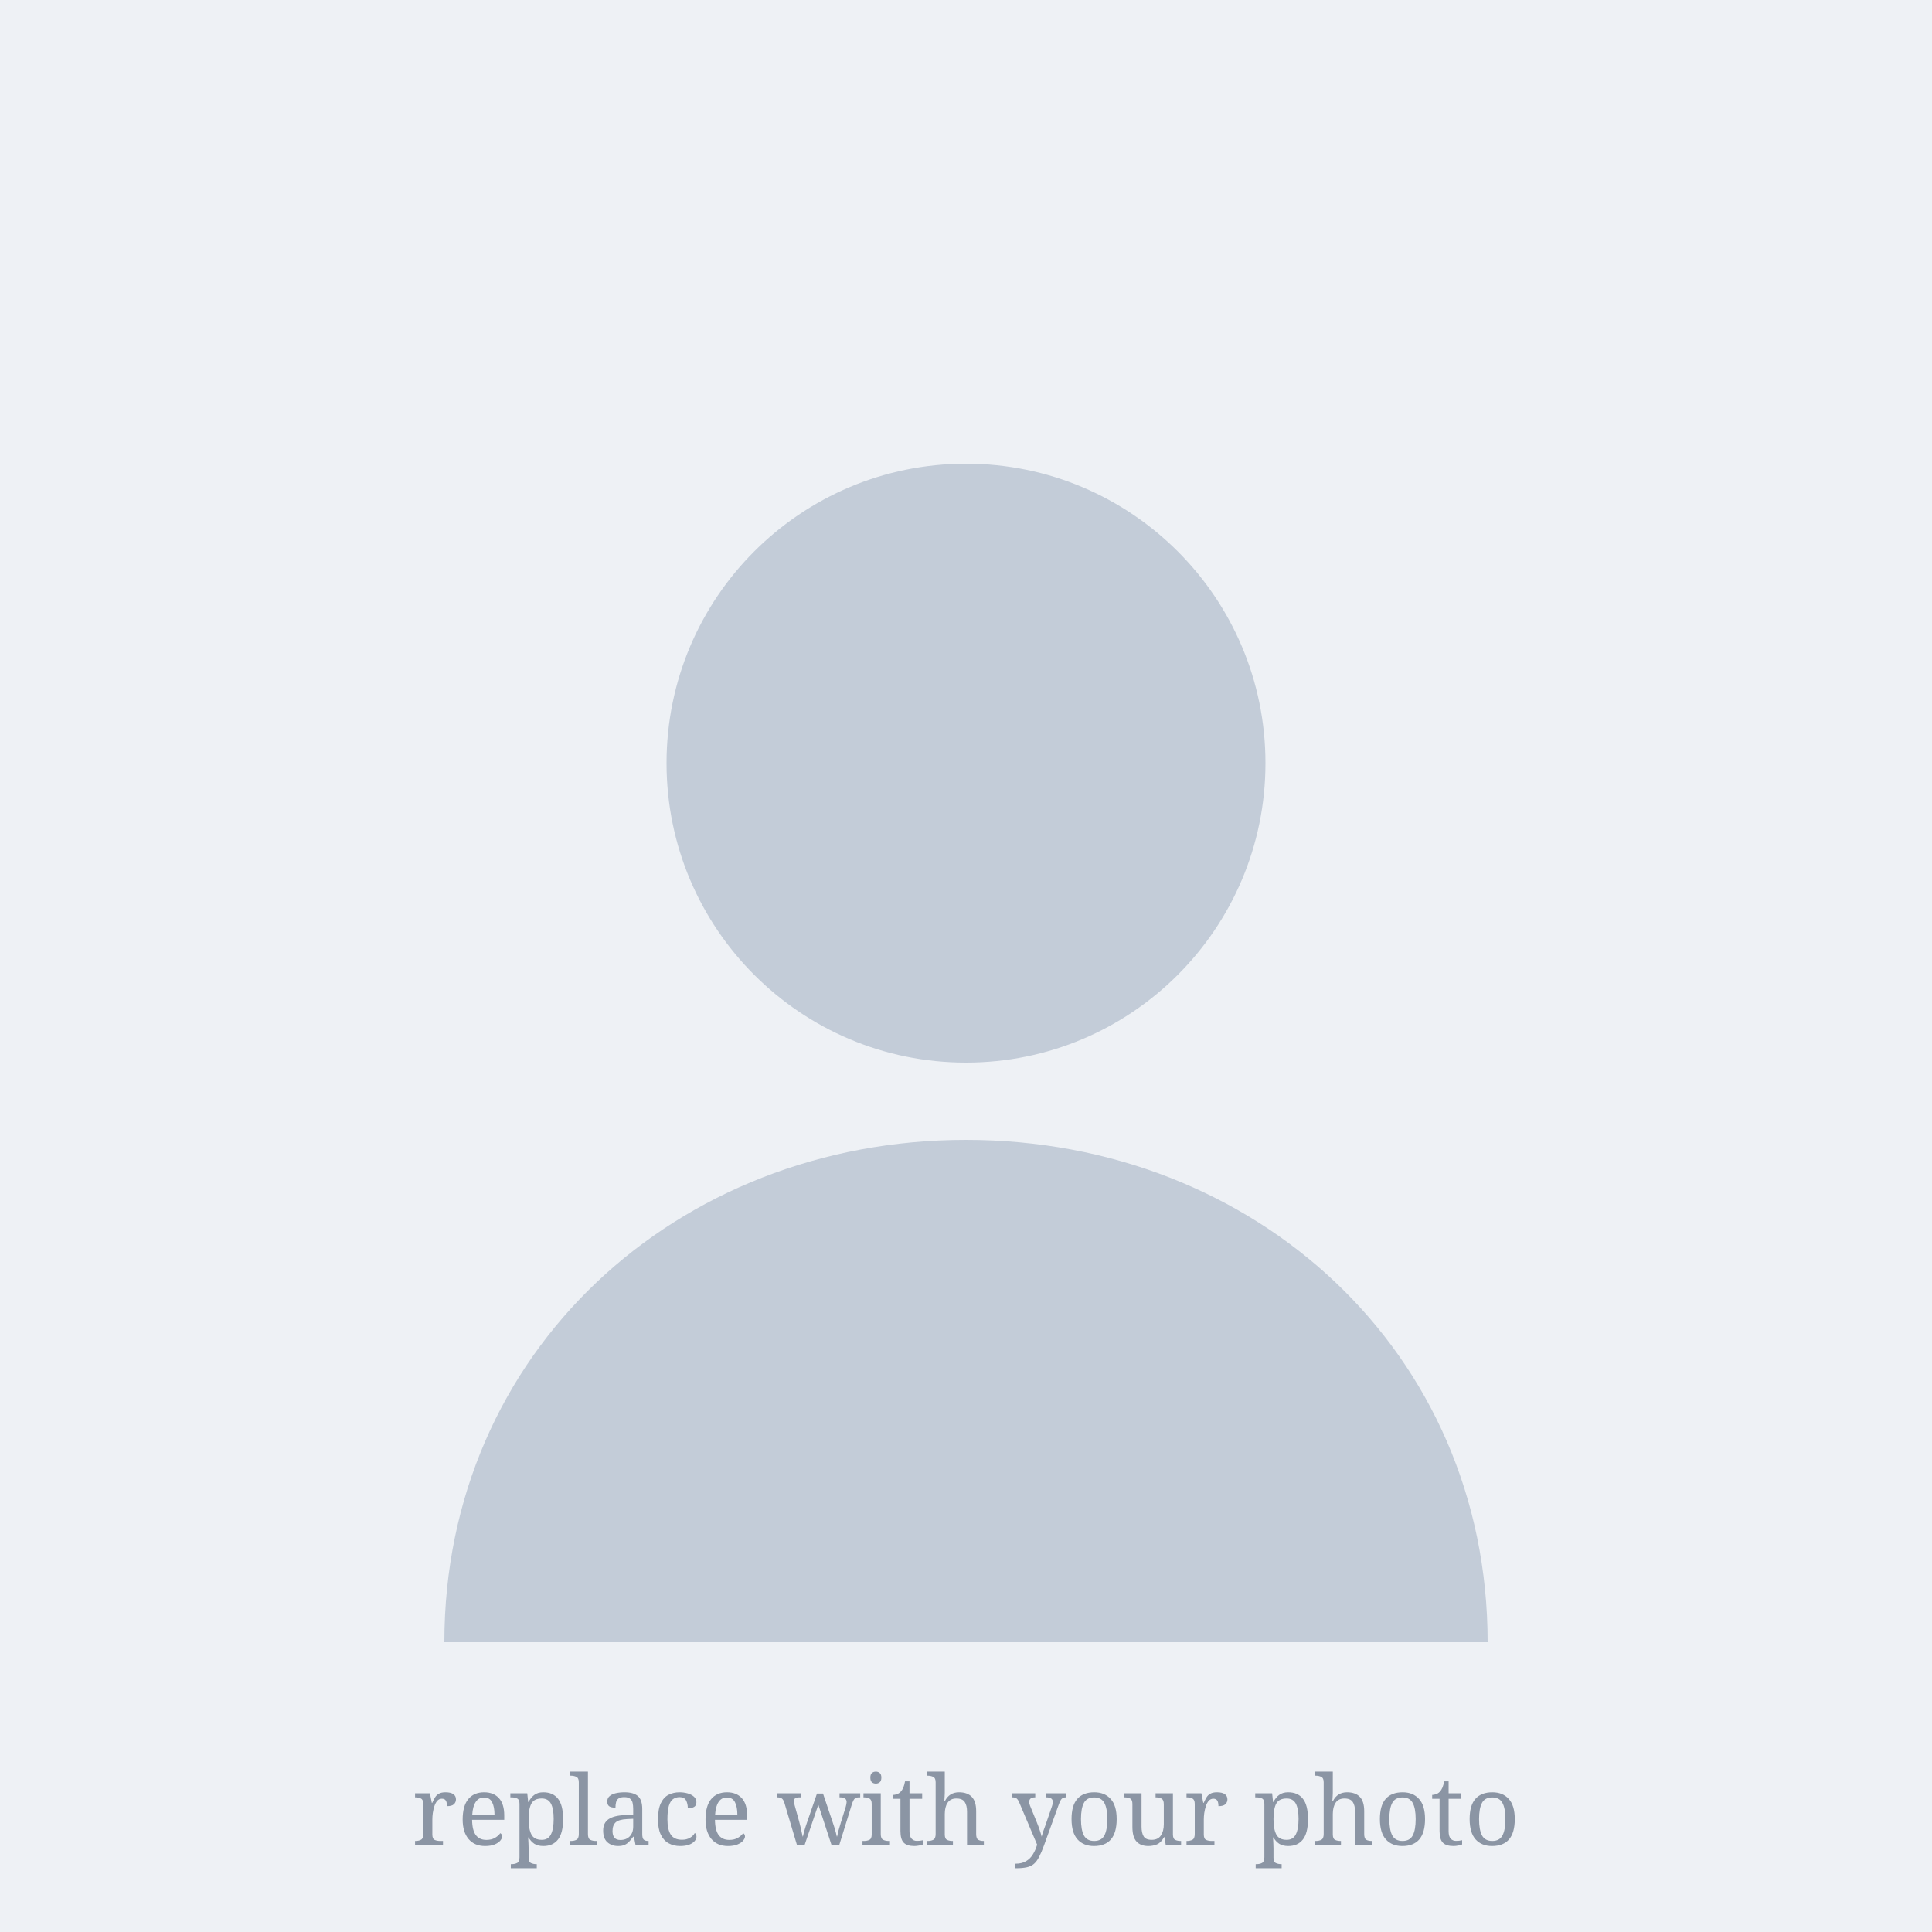
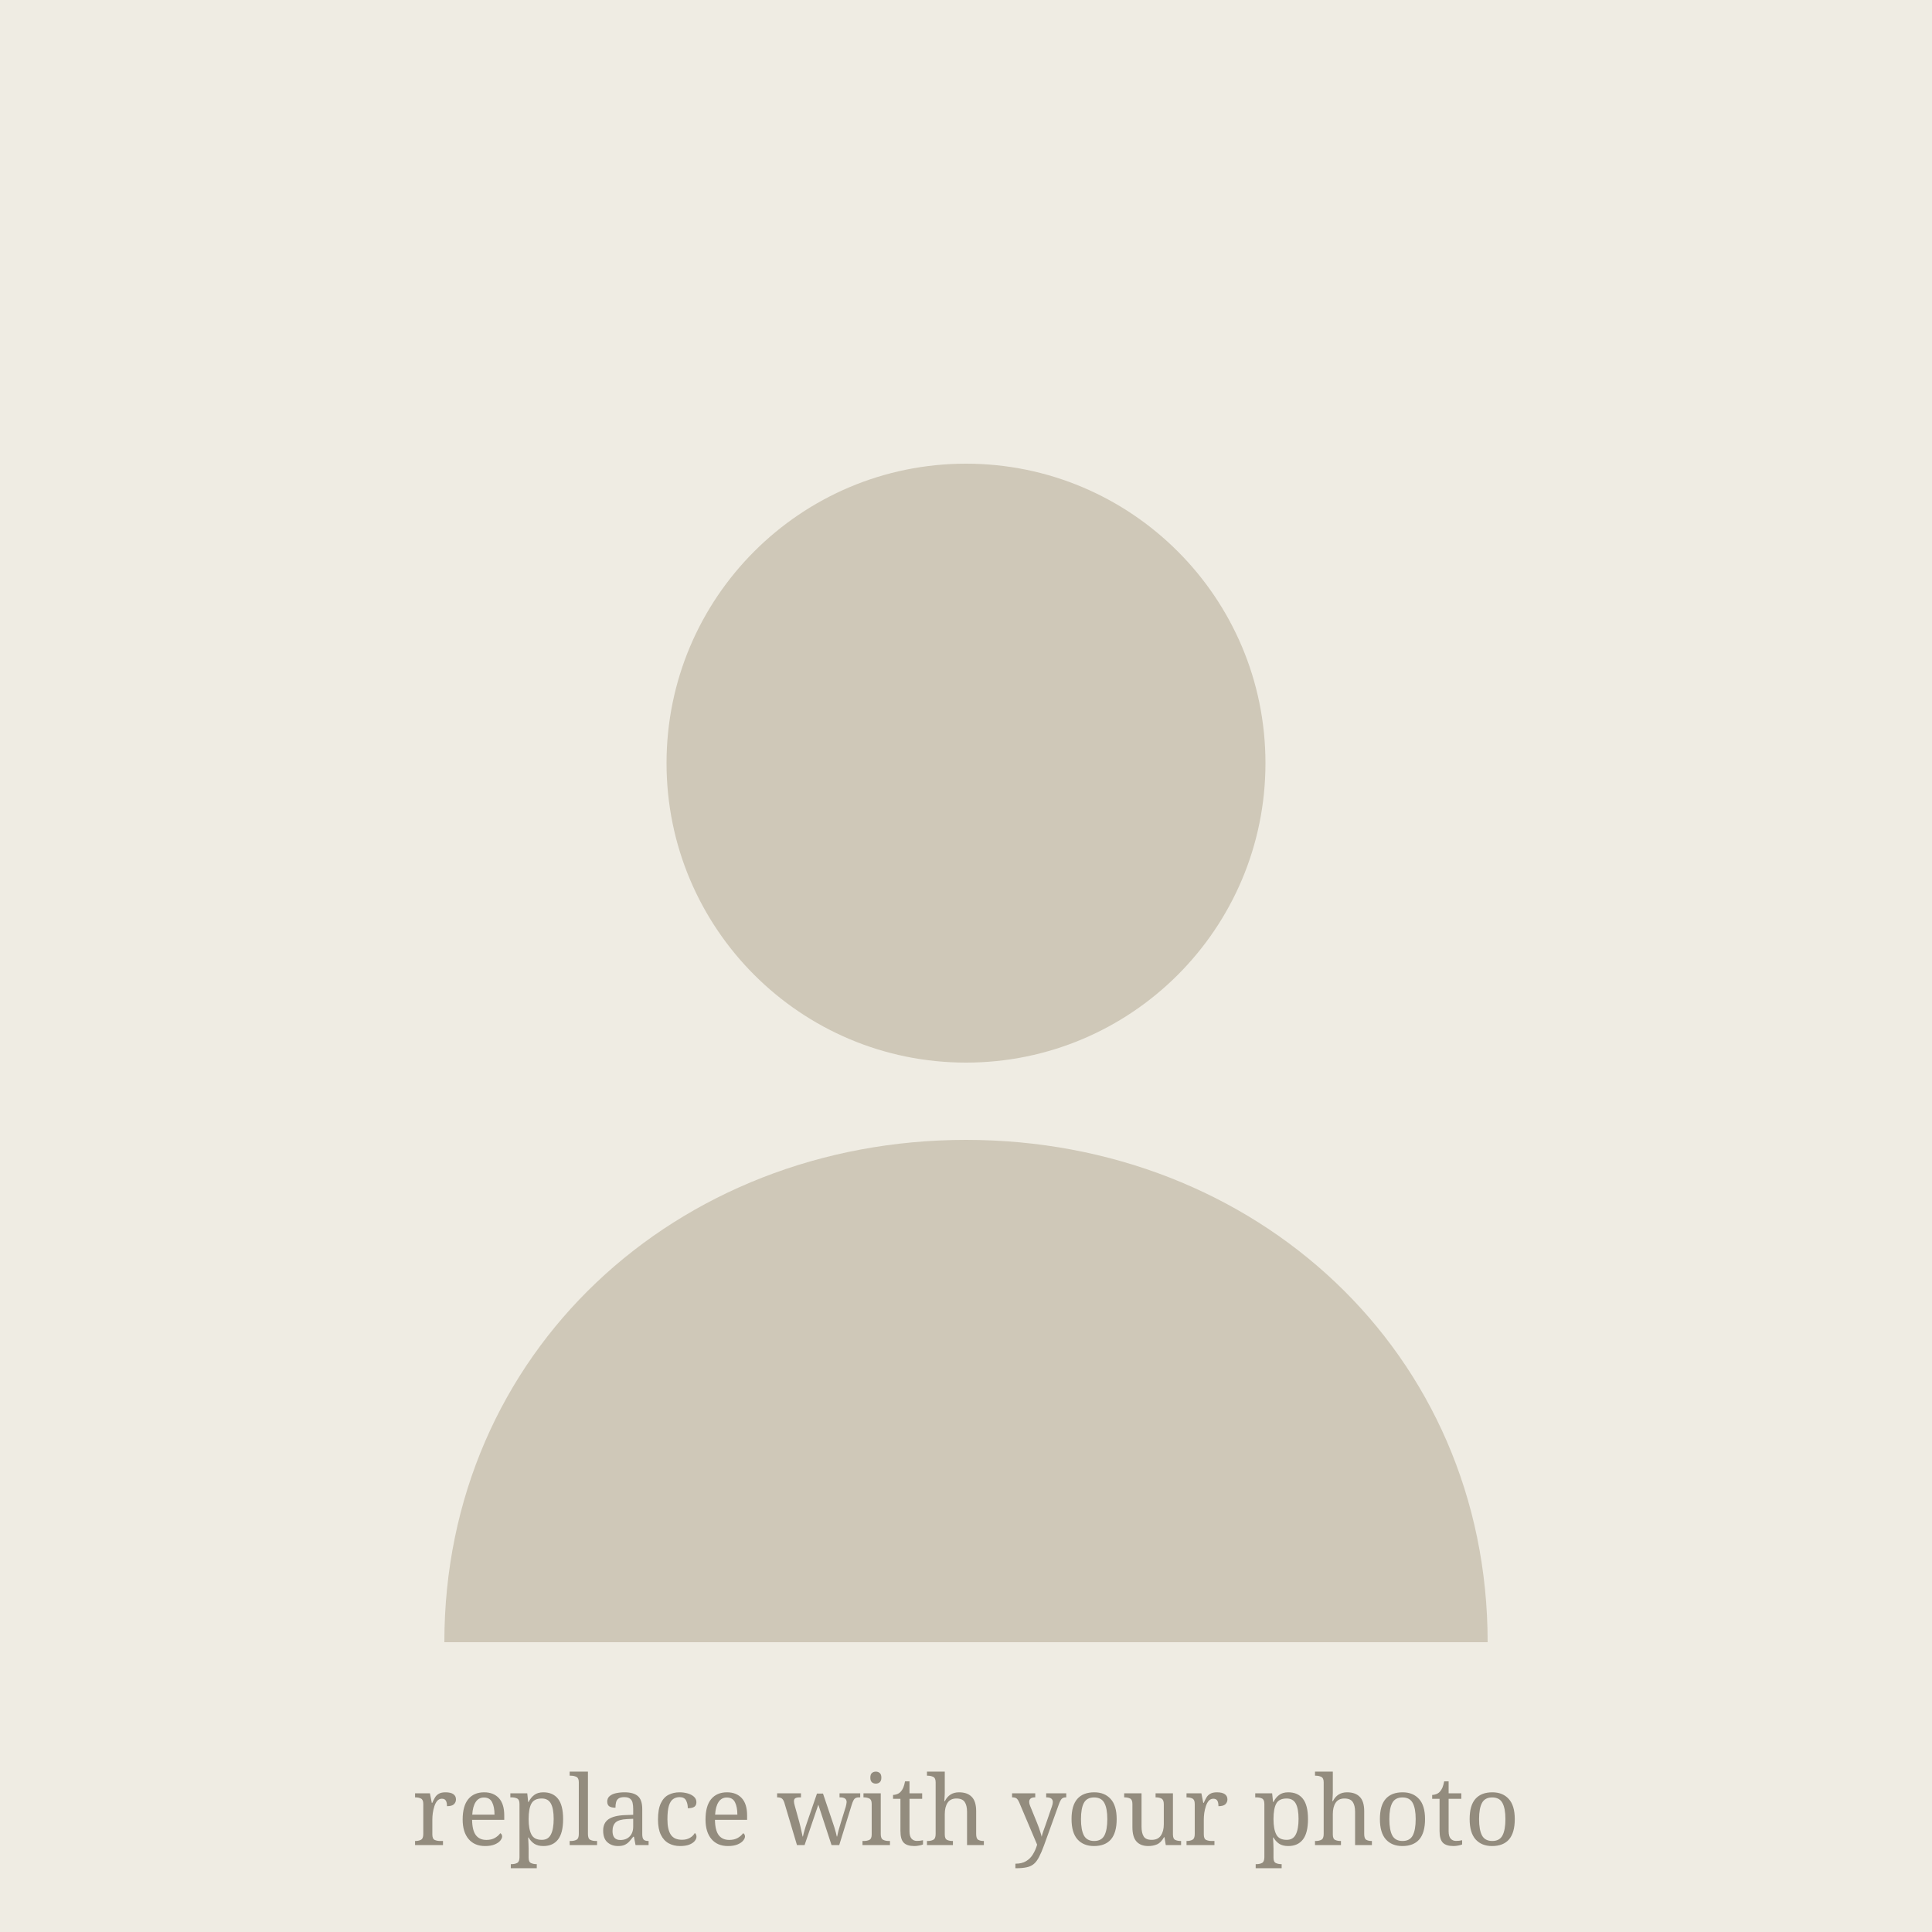
<svg xmlns="http://www.w3.org/2000/svg" viewBox="0 0 400 400">
-   <rect width="400" height="400" fill="#eef1f5" />
-   <circle cx="200" cy="158" r="62" fill="#c3ccd8" />
-   <path d="M92 340c0-60 48-104 108-104s108 44 108 104z" fill="#c3ccd8" />
-   <text x="200" y="382" font-family="Georgia,serif" font-size="20" fill="#8b95a4" text-anchor="middle">replace with your photo</text>
+   <rect width="400" height="400" fill="#efece3" />
+   <circle cx="200" cy="158" r="62" fill="#cfc8b8" />
+   <path d="M92 340c0-60 48-104 108-104s108 44 108 104z" fill="#cfc8b8" />
+   <text x="200" y="382" font-family="Georgia,serif" font-size="20" fill="#938c7e" text-anchor="middle">replace with your photo</text>
</svg>
